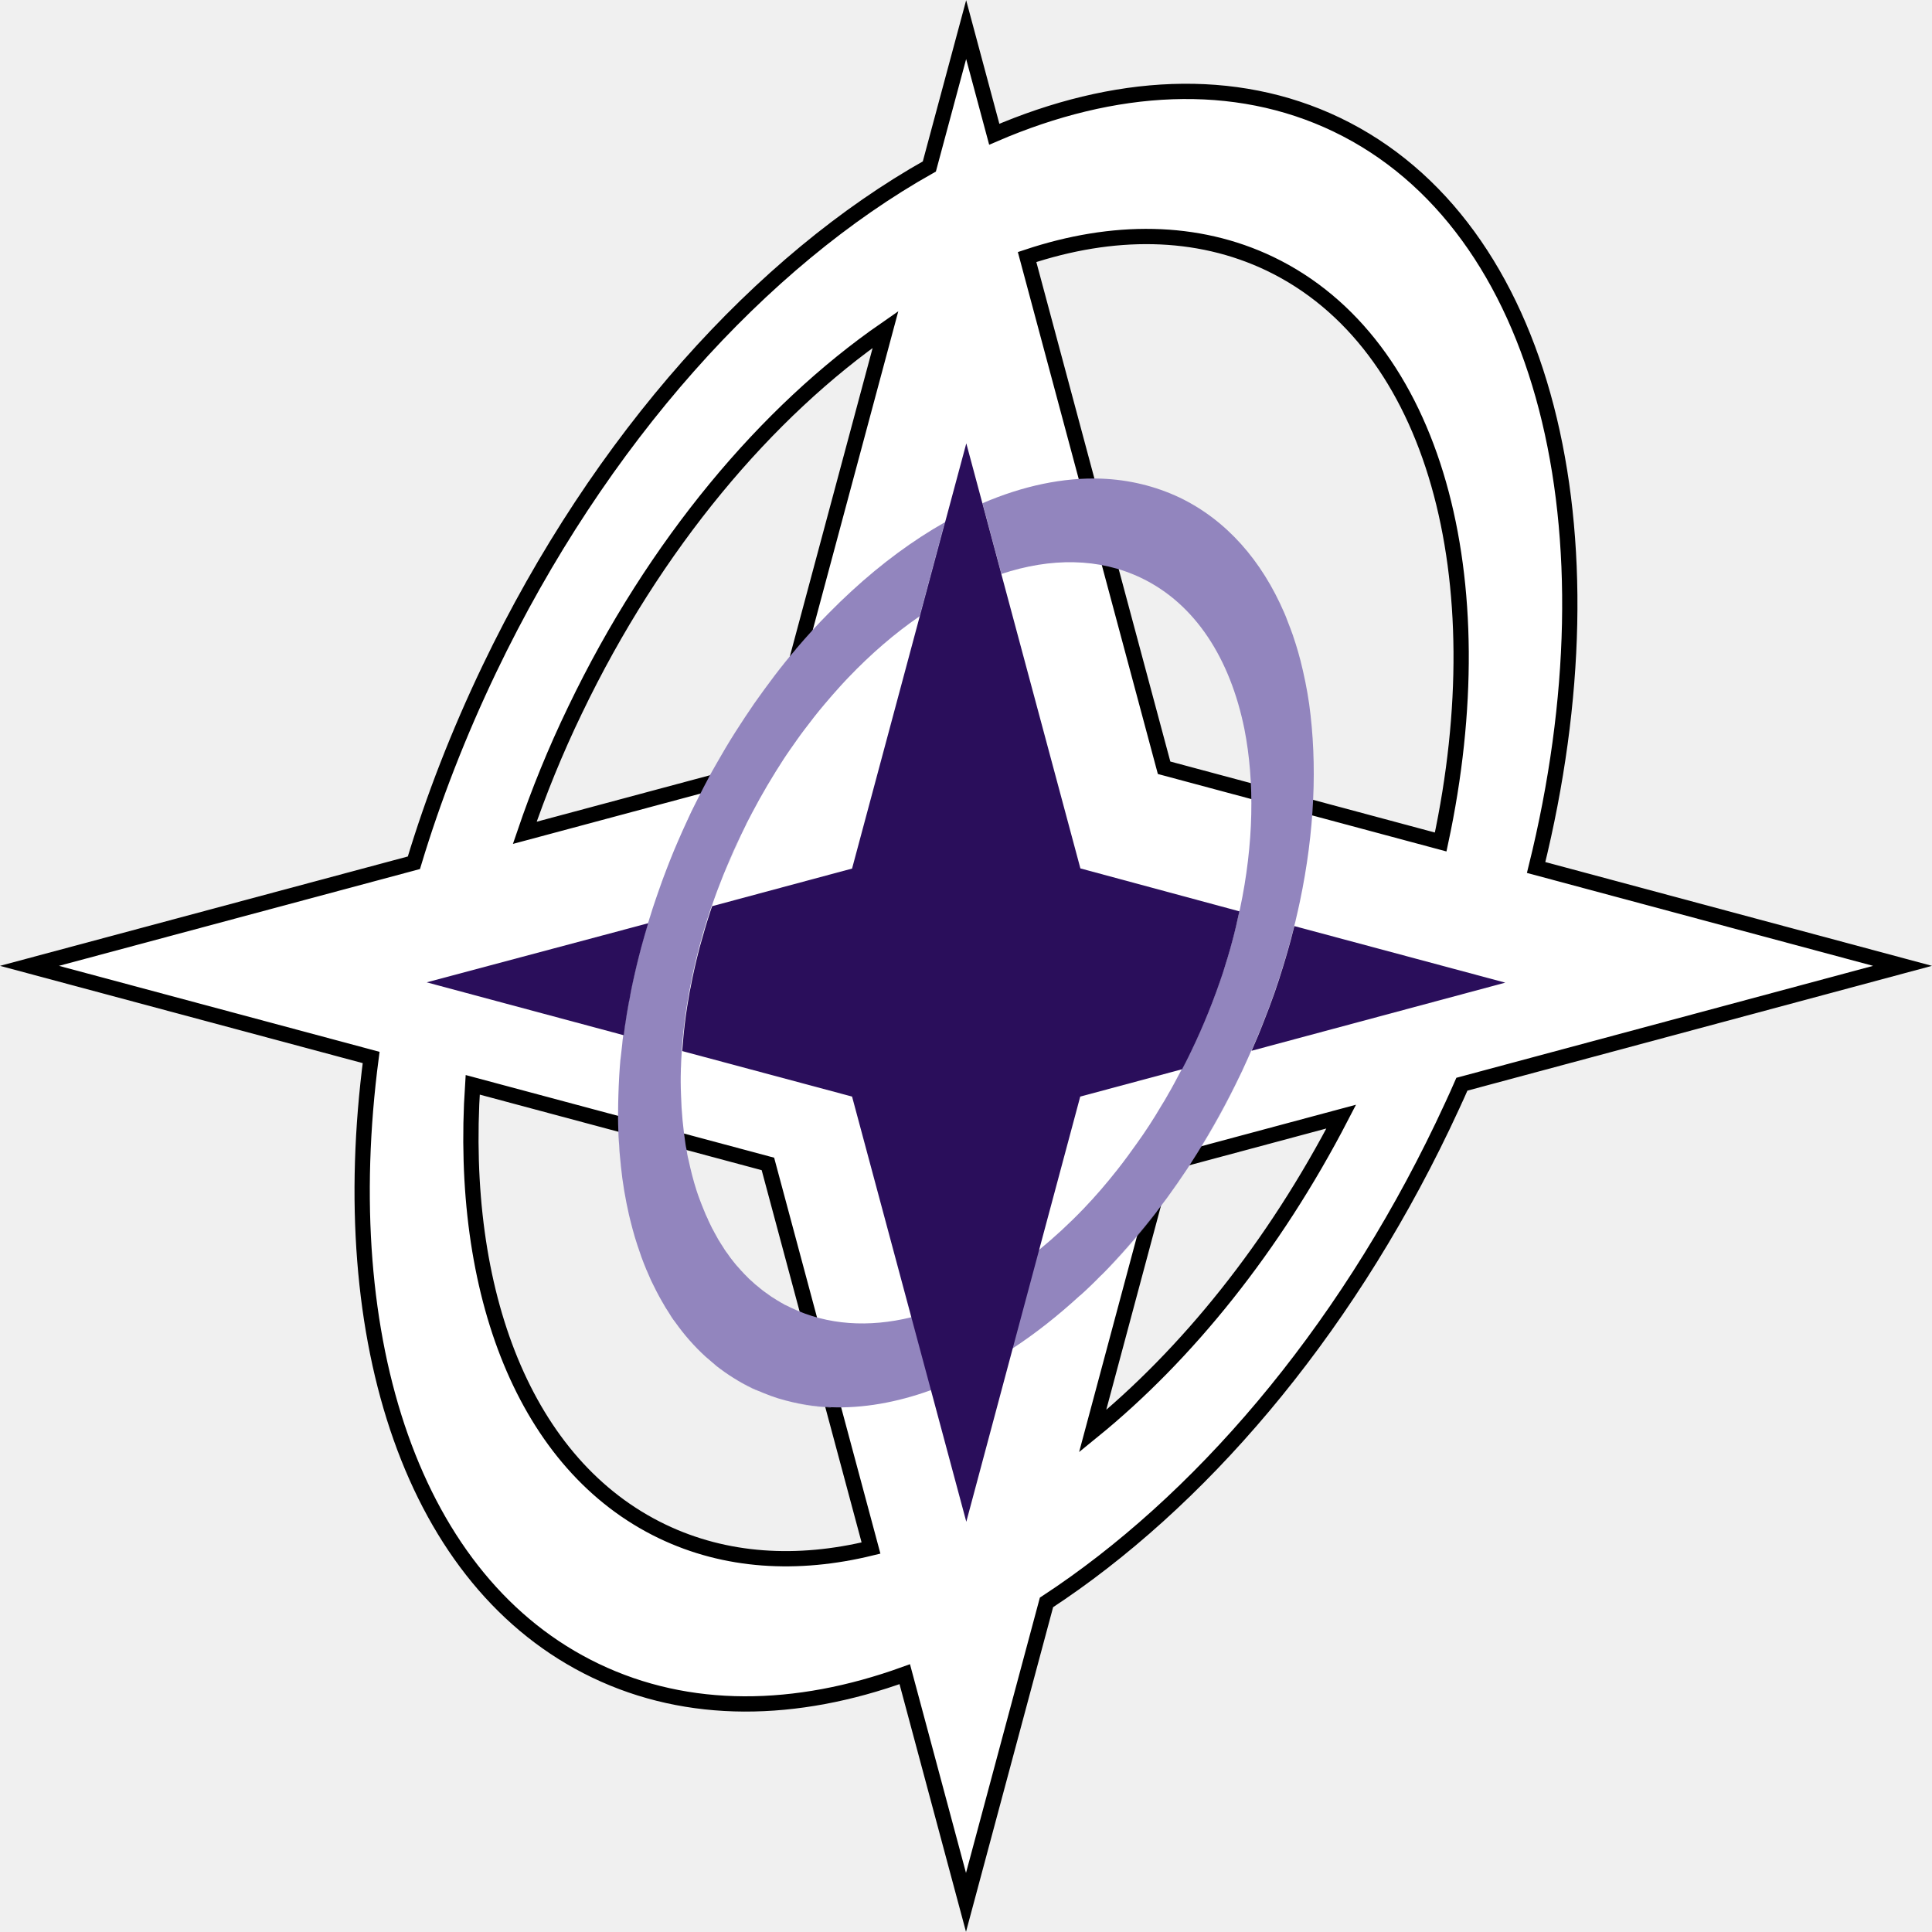
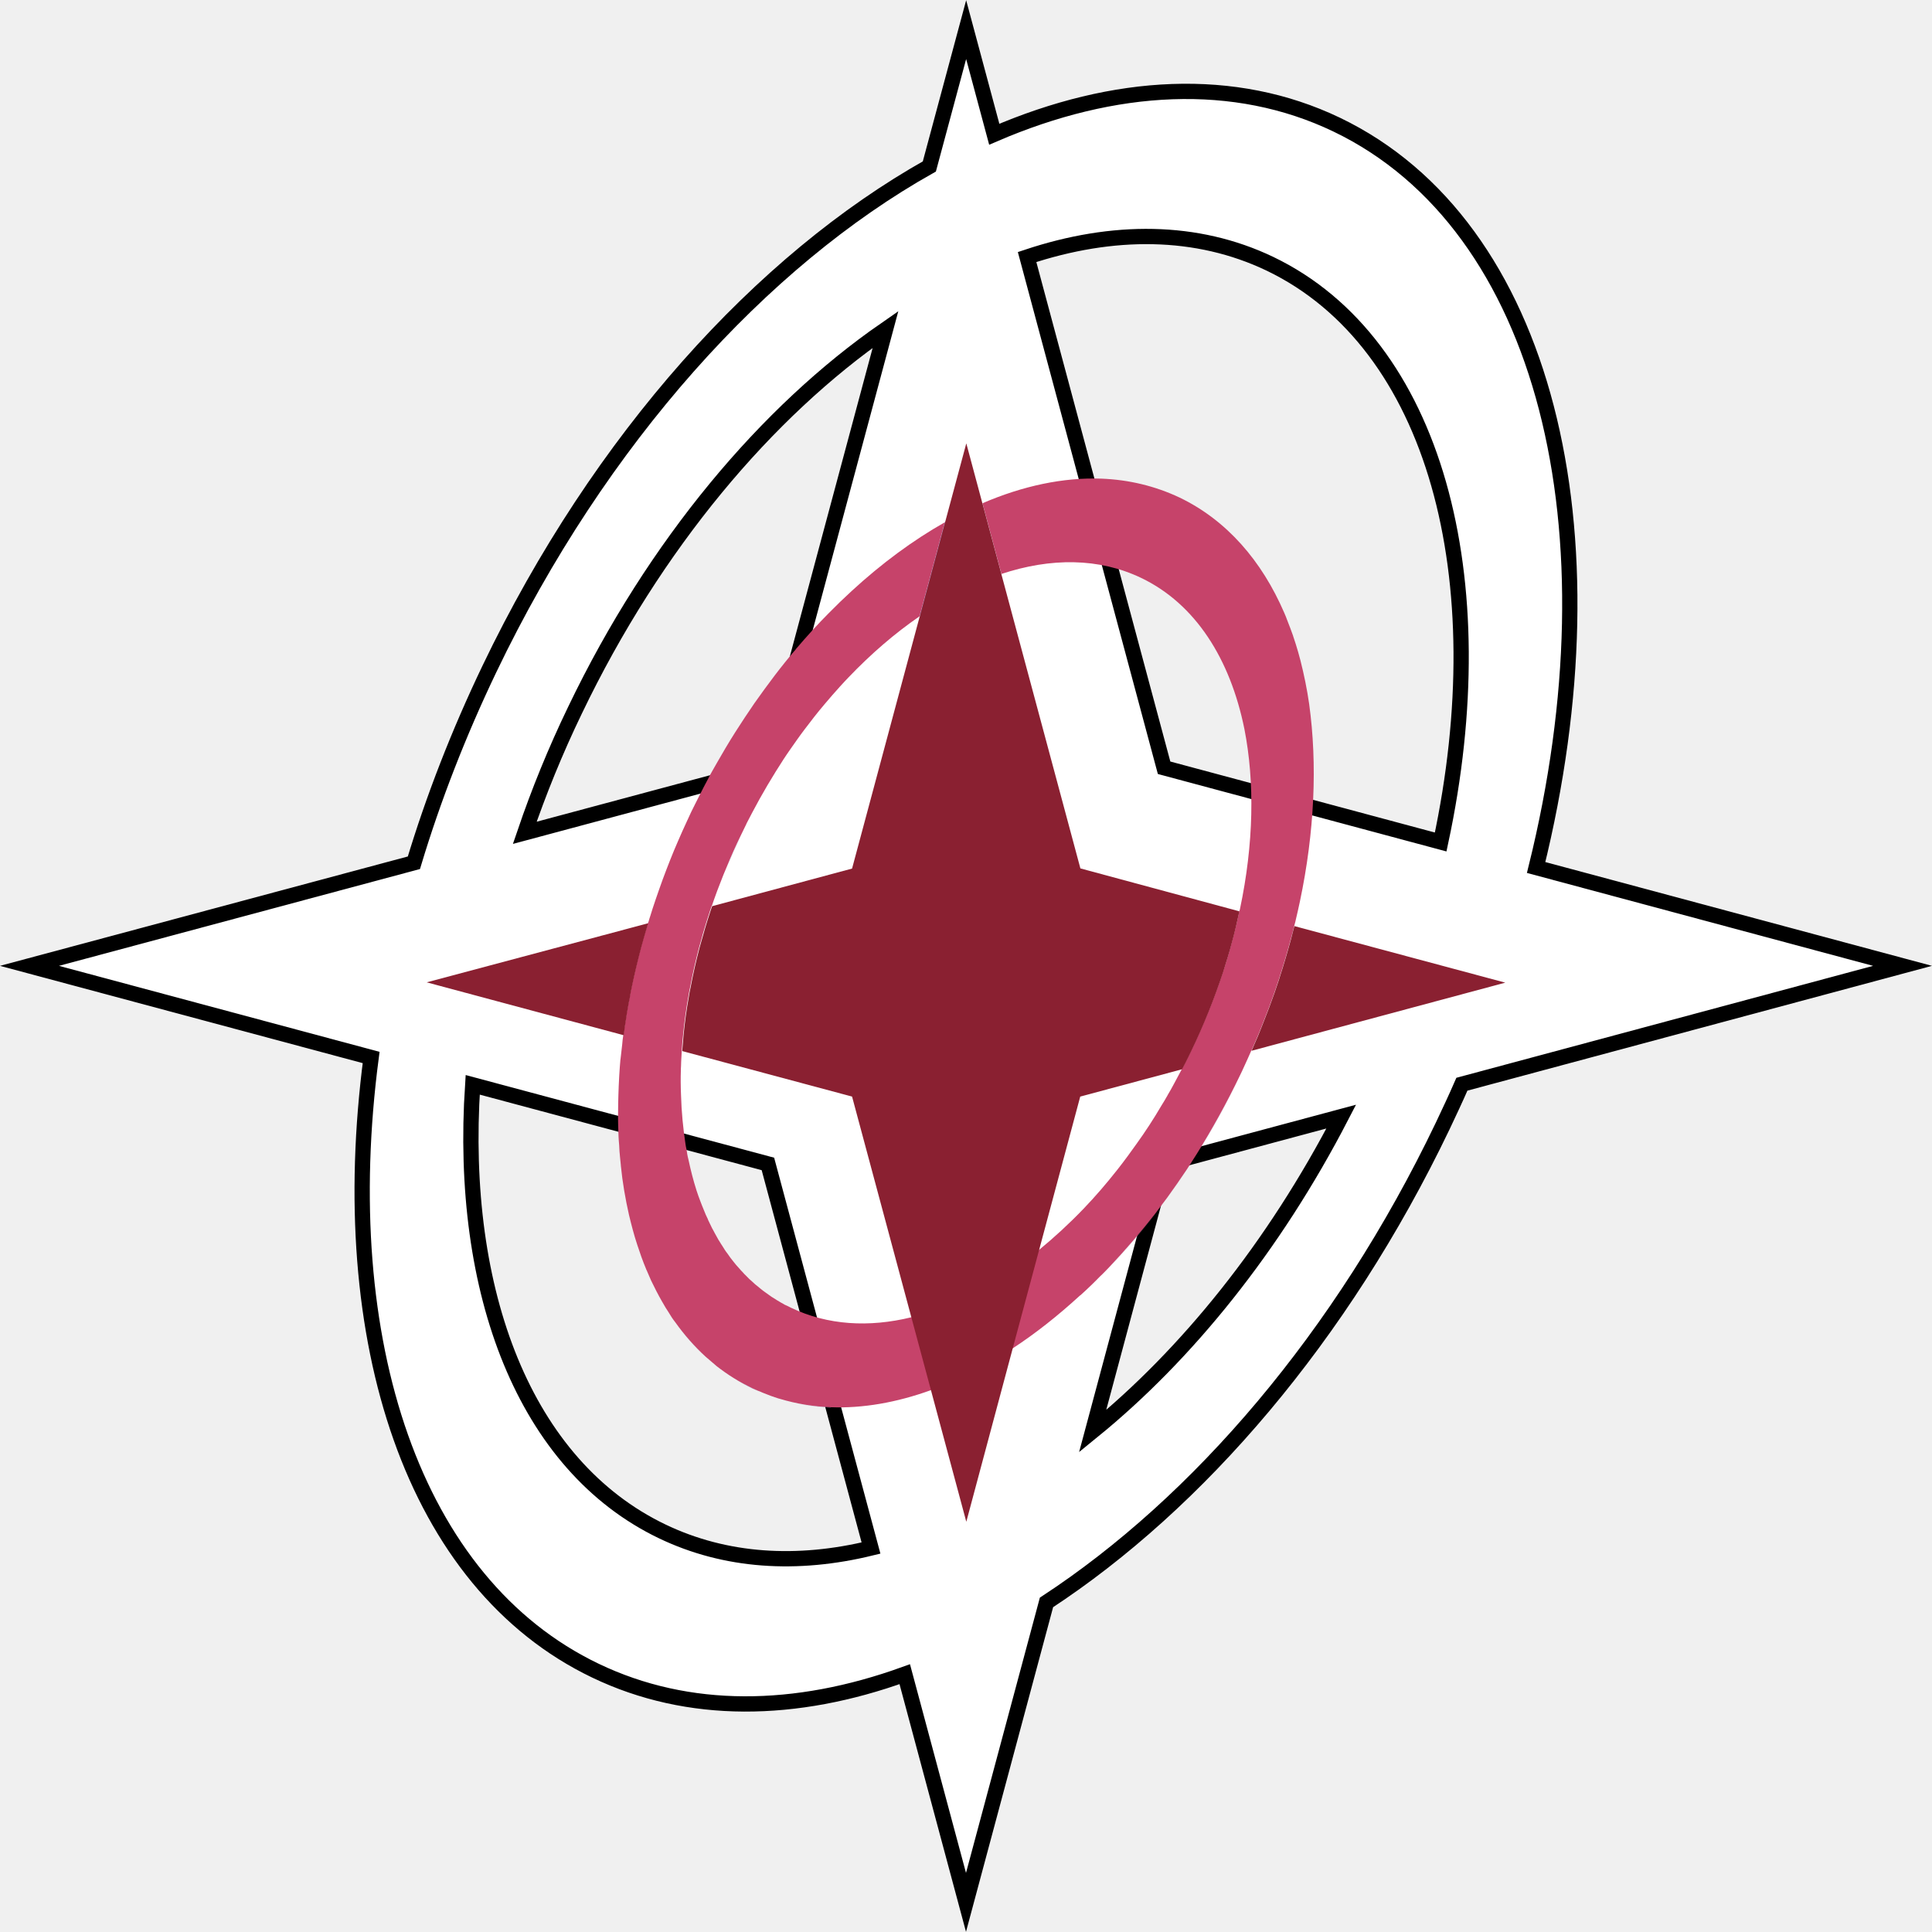
<svg xmlns="http://www.w3.org/2000/svg" version="1.1" id="Capa_1" x="0px" y="0px" viewBox="0 0 126.5 126.49" style="enable-background:new 0 0 126.5 126.49;" xml:space="preserve">
  <style type="text/css">
	.st0{fill:#FFFFFF;stroke:#000000;stroke-miterlimit:10;}
	.st1{fill:#9285BE;}
- 	.st2{fill:#2A0E5B;}
+ 	.st2{fill:#C6436A;}
+ 	.st3{fill:#8A2031;}
</style>
  <g>
-     <path class="st0" d="M100.58,56.8c5.45-22.02,0.69-42.04-13.06-48.64c-6.7-3.21-14.55-2.76-22.42,0.63l-1.84-6.85l-2.41,8.96   C49.9,17.05,39.29,28.68,32.04,43.81c-2.02,4.22-3.67,8.47-4.94,12.68L1.93,63.24l22.37,6c-2.43,18.53,2.72,34.42,14.69,40.15   c6.09,2.92,13.11,2.81,20.25,0.23l4.01,14.94l5.27-19.64c9.91-6.49,19.32-17.37,25.94-31.19c0.43-0.91,0.86-1.82,1.26-2.74   l28.85-7.75L100.58,56.8z M83.15,17.27C94,22.48,98.03,37.88,94.33,55.13l-18.11-4.86l-8.97-33.44   C72.86,14.96,78.36,14.98,83.15,17.27z M37.65,46.5c5.22-10.88,12.56-19.55,20.33-24.93l-7.7,28.69l-15.92,4.27   C35.27,51.86,36.36,49.17,37.65,46.5z M43.36,100.27c-9.01-4.32-13.31-15.65-12.41-29.24l19.33,5.18l6.75,25.15   C52.2,102.54,47.51,102.26,43.36,100.27z M71.54,93.71l4.69-17.49l11.59-3.11C83.4,81.65,77.69,88.71,71.54,93.71z" />
+     <path class="st0" d="M100.58,56.8c5.45-22.02,0.69-42.04-13.06-48.64C80.82,4.95,72.97,5.4,65.1,8.79l-1.84-6.85l-2.41,8.96   C49.9,17.05,39.29,28.68,32.04,43.81c-2.02,4.22-3.67,8.47-4.94,12.68L1.93,63.24l22.37,6c-2.43,18.53,2.72,34.42,14.69,40.15   c6.09,2.92,13.11,2.81,20.25,0.23l4.01,14.94l5.27-19.64c9.91-6.49,19.32-17.37,25.94-31.19c0.43-0.91,0.86-1.82,1.26-2.74   l28.85-7.75L100.58,56.8z M83.15,17.27C94,22.48,98.03,37.88,94.33,55.13l-18.11-4.86l-8.97-33.44   C72.86,14.96,78.36,14.98,83.15,17.27z M37.65,46.5c5.22-10.88,12.56-19.55,20.33-24.93l-7.7,28.69l-15.92,4.27   C35.27,51.86,36.36,49.17,37.65,46.5z M43.36,100.27c-9.01-4.32-13.31-15.65-12.41-29.24l19.33,5.18l6.75,25.15   C52.2,102.54,47.51,102.26,43.36,100.27z M71.54,93.71l4.69-17.49l11.59-3.11C83.4,81.65,77.69,88.71,71.54,93.71z" />
  </g>
  <g>
    <path class="st1" d="M84.74,60.63c-0.07,0.28-0.14,0.57-0.22,0.85C84.6,61.2,84.68,60.91,84.74,60.63   c0.03-0.12,0.06-0.23,0.09-0.34C84.8,60.4,84.77,60.52,84.74,60.63z M81.22,70.37c-0.88,1.83-1.84,3.56-2.86,5.2   C79.39,73.94,80.35,72.2,81.22,70.37c0.08-0.16,0.15-0.33,0.23-0.49C81.38,70.05,81.3,70.21,81.22,70.37z M76.44,78.41   c0.45-0.61,0.88-1.23,1.3-1.87C77.31,77.18,76.88,77.81,76.44,78.41z M72.59,83.03c1.08-1.13,2.14-2.36,3.15-3.67   C74.72,80.67,73.67,81.89,72.59,83.03z M40.83,67.8L40.83,67.8c0.02-0.07,0.02-0.14,0.03-0.21C40.85,67.65,40.84,67.73,40.83,67.8z    M42.46,60.37c-0.01,0.02-0.02,0.05-0.03,0.08h0.01c0.01-0.04,0.02-0.08,0.04-0.12C42.47,60.34,42.47,60.35,42.46,60.37z    M43.17,58.22c0.3-0.85,0.62-1.69,0.97-2.54C43.79,56.53,43.47,57.38,43.17,58.22z M45.28,53.15c-0.2,0.43-0.4,0.85-0.58,1.27   c0.19-0.42,0.39-0.85,0.58-1.26c0.18-0.36,0.36-0.73,0.54-1.08C45.63,52.43,45.46,52.79,45.28,53.15z M46.95,49.97   c0.39-0.68,0.79-1.36,1.2-2.01C47.73,48.61,47.33,49.28,46.95,49.97z M49.63,84.26c0.23,0.2,0.47,0.38,0.72,0.55   C50.1,84.64,49.86,84.46,49.63,84.26z M50.74,44.22c0.45-0.59,0.91-1.16,1.38-1.71C51.64,43.06,51.19,43.63,50.74,44.22z    M64.31,32.98c-0.82,0.35-1.63,0.75-2.45,1.21l-1.65,6.15c1.76-1.22,3.56-2.15,5.34-2.74L64.31,32.98z" />
-     <path class="st1" d="M85.11,59.04c-0.09,0.41-0.18,0.83-0.28,1.24c0,0-0.01,0.01,0,0.01c-0.03,0.11-0.06,0.22-0.09,0.34   c-0.07,0.28-0.14,0.57-0.22,0.85c-0.23,0.85-0.48,1.7-0.76,2.56v0.01c-0.11,0.32-0.21,0.63-0.32,0.95   c-0.22,0.63-0.46,1.27-0.71,1.89c-0.12,0.32-0.25,0.64-0.38,0.95c-0.14,0.32-0.27,0.64-0.41,0.95l-0.01,0   c-0.16,0.36-0.32,0.73-0.49,1.09c-0.08,0.16-0.15,0.32-0.23,0.49c-0.88,1.83-1.84,3.56-2.86,5.2c-0.21,0.33-0.42,0.65-0.62,0.97   c-0.43,0.64-0.86,1.26-1.3,1.87c-0.22,0.3-0.45,0.6-0.67,0.89c-0.02,0.02-0.03,0.04-0.03,0.05c-1.02,1.31-2.07,2.53-3.15,3.67   c-0.19,0.19-0.36,0.38-0.55,0.55c-0.18,0.18-0.36,0.37-0.55,0.55c-0.25,0.24-0.5,0.48-0.75,0.7v-0.01   c-1.45,1.33-2.94,2.51-4.46,3.5c-1.77,1.16-3.56,2.07-5.34,2.72c-2.22,0.8-4.43,1.19-6.54,1.11c-1.14-0.04-2.26-0.23-3.33-0.55   c-0.04-0.01-0.07-0.02-0.11-0.03c-0.16-0.05-0.32-0.11-0.47-0.16c-0.18-0.07-0.36-0.14-0.54-0.21c-0.11-0.05-0.22-0.1-0.34-0.14   c-0.11-0.05-0.22-0.1-0.34-0.15c-0.42-0.21-0.83-0.42-1.22-0.67c-0.39-0.24-0.77-0.51-1.13-0.79l-0.01-0.01   c-0.12-0.1-0.24-0.2-0.35-0.3c-0.12-0.1-0.23-0.2-0.35-0.3c-0.73-0.67-1.4-1.43-1.99-2.26c-0.16-0.2-0.3-0.42-0.43-0.64   c-0.14-0.21-0.27-0.42-0.39-0.64c-0.01-0.01-0.02-0.03-0.03-0.05c-0.26-0.45-0.5-0.92-0.73-1.4c-0.1-0.22-0.2-0.45-0.29-0.67   c-0.02-0.03-0.03-0.06-0.04-0.09c-0.1-0.25-0.21-0.51-0.3-0.77c-0.09-0.26-0.18-0.52-0.27-0.79c-0.11-0.34-0.22-0.69-0.31-1.04   c-0.08-0.32-0.17-0.63-0.24-0.95c-0.23-1.02-0.42-2.1-0.53-3.21v-0.03c-0.02-0.17-0.03-0.33-0.05-0.49   c-0.03-0.28-0.05-0.55-0.06-0.83c-0.02-0.18-0.03-0.38-0.04-0.56c-0.02-0.52-0.04-1.04-0.03-1.58c0-0.38,0.01-0.75,0.02-1.13   c0.01-0.39,0.03-0.77,0.05-1.17c0-0.05,0.01-0.11,0.01-0.17c0.02-0.32,0.04-0.63,0.07-0.96c0-0.02,0.01-0.04,0.01-0.06   c0.01-0.08,0.02-0.17,0.03-0.26c0.03-0.23,0.05-0.46,0.08-0.7c0.01-0.19,0.04-0.39,0.07-0.6h0.01c0.01-0.07,0.02-0.14,0.03-0.21   c0.02-0.21,0.05-0.43,0.09-0.64c0.05-0.36,0.11-0.73,0.18-1.1c0.01-0.04,0.01-0.08,0.02-0.12c0.02-0.09,0.03-0.18,0.06-0.28   c0.05-0.3,0.11-0.6,0.17-0.9c0.01-0.02,0.01-0.03,0.01-0.05c0.09-0.41,0.18-0.82,0.28-1.24c0.09-0.39,0.19-0.77,0.29-1.15   c0.15-0.55,0.3-1.1,0.47-1.64h0.01c0.01-0.04,0.02-0.08,0.04-0.12c0.03-0.12,0.07-0.24,0.11-0.36c0.05-0.16,0.1-0.32,0.15-0.48   c0.14-0.42,0.28-0.84,0.43-1.26c0.3-0.85,0.62-1.69,0.97-2.54c0.18-0.42,0.36-0.85,0.55-1.27c0.19-0.42,0.39-0.85,0.58-1.26   c0.18-0.36,0.36-0.73,0.54-1.08c0.18-0.36,0.36-0.71,0.55-1.06c0.18-0.36,0.38-0.7,0.58-1.05c0.39-0.68,0.79-1.36,1.2-2.01   c0.41-0.65,0.84-1.29,1.27-1.92c0.44-0.62,0.88-1.23,1.33-1.82c0.45-0.59,0.91-1.16,1.38-1.71c0-0.01,0-0.01,0-0.01   c0.71-0.83,1.42-1.62,2.16-2.36c0.49-0.5,0.99-0.98,1.49-1.44c1.98-1.82,4.03-3.33,6.1-4.5l-1.65,6.15l-0.01,0.01   c-1.6,1.1-3.17,2.45-4.66,4.01c-0.18,0.18-0.35,0.38-0.53,0.57c-0.35,0.38-0.69,0.78-1.03,1.18c-0.46,0.54-0.9,1.11-1.33,1.68   c-0.16,0.21-0.31,0.42-0.46,0.63s-0.3,0.42-0.45,0.64s-0.3,0.43-0.44,0.65c-0.72,1.11-1.41,2.27-2.05,3.49   c-0.12,0.24-0.25,0.48-0.38,0.73c0,0.01,0,0.01,0,0.01c-0.12,0.24-0.24,0.49-0.36,0.74c-0.34,0.69-0.65,1.39-0.93,2.08   c-0.15,0.35-0.29,0.69-0.42,1.04c-0.14,0.35-0.27,0.7-0.39,1.04c-0.05,0.15-0.11,0.31-0.16,0.46l-0.01,0   c-0.07,0.19-0.13,0.38-0.19,0.57c-0.1,0.3-0.19,0.6-0.28,0.9c-0.07,0.24-0.15,0.49-0.21,0.74c-0.05,0.17-0.09,0.33-0.14,0.49   c-0.23,0.88-0.43,1.75-0.59,2.61c-0.05,0.22-0.09,0.43-0.12,0.64c-0.15,0.83-0.26,1.65-0.34,2.46c-0.04,0.36-0.07,0.72-0.09,1.08   c-0.01,0.12-0.01,0.23-0.02,0.35c-0.02,0.23-0.02,0.45-0.03,0.67c-0.01,0.1-0.01,0.2-0.01,0.29c-0.01,0.24-0.01,0.48-0.01,0.71   v0.02c0,0.28,0.01,0.56,0.02,0.84c0.03,1.13,0.14,2.22,0.3,3.27c0.02,0.11,0.03,0.2,0.06,0.3c0.02,0.11,0.03,0.22,0.05,0.33   c0.02,0.12,0.05,0.24,0.08,0.36c0.15,0.7,0.32,1.37,0.53,2.02c0.07,0.22,0.15,0.44,0.23,0.65c0.08,0.21,0.16,0.42,0.25,0.63   c0.08,0.2,0.16,0.4,0.26,0.59c0.01,0.01,0.01,0.03,0.01,0.04c0.1,0.2,0.19,0.39,0.28,0.58c0,0,0,0,0.01,0.01   c0.1,0.19,0.2,0.38,0.31,0.57c0.05,0.1,0.1,0.18,0.16,0.27c0.05,0.09,0.11,0.18,0.17,0.27c0.11,0.18,0.22,0.36,0.35,0.52   c0.11,0.17,0.24,0.34,0.37,0.5c0.12,0.16,0.26,0.32,0.4,0.47c-0.01,0.01,0,0.01,0.01,0.01c0.06,0.08,0.13,0.15,0.21,0.23   c0.06,0.07,0.13,0.15,0.21,0.22c0.14,0.15,0.28,0.29,0.44,0.42c0.11,0.11,0.23,0.21,0.35,0.3c0.23,0.2,0.47,0.38,0.72,0.55   c0.12,0.09,0.24,0.17,0.38,0.25c0.08,0.06,0.17,0.11,0.26,0.16c0.08,0.05,0.17,0.11,0.26,0.15c0.09,0.06,0.18,0.11,0.27,0.14   c0.09,0.05,0.19,0.09,0.28,0.14c2.39,1.14,5.09,1.3,7.87,0.62c2.78-0.68,5.64-2.2,8.35-4.4c1-0.82,1.98-1.72,2.93-2.71   c0.76-0.79,1.49-1.64,2.2-2.54c0.24-0.3,0.47-0.61,0.7-0.92c0.19-0.26,0.38-0.52,0.57-0.79c0.57-0.79,1.11-1.62,1.62-2.49   c0.14-0.22,0.27-0.44,0.4-0.67c0.01-0.01,0.01-0.02,0.02-0.04c0.14-0.23,0.27-0.47,0.4-0.71c0.18-0.33,0.36-0.67,0.54-1.01   c0.08-0.15,0.15-0.29,0.23-0.44c0.13-0.25,0.25-0.5,0.37-0.75v0c0.83-1.73,1.52-3.46,2.09-5.18c0.22-0.67,0.42-1.34,0.59-2   c0.18-0.66,0.34-1.32,0.47-1.97h0.01c0.01-0.05,0.02-0.09,0.03-0.12c0.9-4.25,0.97-8.3,0.29-11.77c-0.93-4.6-3.21-8.2-6.76-9.9   c-2.76-1.32-5.92-1.33-9.15-0.26l-1.24-4.63c2.65-1.14,5.29-1.7,7.79-1.61c1.79,0.07,3.51,0.48,5.12,1.24   c3.07,1.48,5.37,4.12,6.85,7.55c0.07,0.16,0.14,0.33,0.2,0.5c0.13,0.33,0.26,0.67,0.38,1.01v0.01c0.12,0.35,0.23,0.7,0.33,1.05   c0.05,0.18,0.1,0.37,0.15,0.55c0.23,0.91,0.43,1.87,0.57,2.85C86.26,50.04,86.08,54.44,85.11,59.04z" />
+     <path class="st2" d="M85.11,59.04c-0.09,0.41-0.18,0.83-0.28,1.24c0,0-0.01,0.01,0,0.01c-0.03,0.11-0.06,0.22-0.09,0.34   c-0.07,0.28-0.14,0.57-0.22,0.85c-0.23,0.85-0.48,1.7-0.76,2.56v0.01c-0.11,0.32-0.21,0.63-0.32,0.95   c-0.22,0.63-0.46,1.27-0.71,1.89c-0.12,0.32-0.25,0.64-0.38,0.95c-0.14,0.32-0.27,0.64-0.41,0.95h-0.01   c-0.16,0.36-0.32,0.73-0.49,1.09c-0.08,0.16-0.15,0.32-0.23,0.49c-0.88,1.83-1.84,3.56-2.86,5.2c-0.21,0.33-0.42,0.65-0.62,0.97   c-0.43,0.64-0.86,1.26-1.3,1.87c-0.22,0.3-0.45,0.6-0.67,0.89c-0.02,0.02-0.03,0.04-0.03,0.05c-1.02,1.31-2.07,2.53-3.15,3.67   c-0.19,0.19-0.36,0.38-0.55,0.55c-0.18,0.18-0.36,0.37-0.55,0.55c-0.25,0.24-0.5,0.48-0.75,0.7v-0.01   c-1.45,1.33-2.94,2.51-4.46,3.5c-1.77,1.16-3.56,2.07-5.34,2.72c-2.22,0.8-4.43,1.19-6.54,1.11c-1.14-0.04-2.26-0.23-3.33-0.55   c-0.04-0.01-0.07-0.02-0.11-0.03c-0.16-0.05-0.32-0.11-0.47-0.16c-0.18-0.07-0.36-0.14-0.54-0.21c-0.11-0.05-0.22-0.1-0.34-0.14   c-0.11-0.05-0.22-0.1-0.34-0.15c-0.42-0.21-0.83-0.42-1.22-0.67c-0.39-0.24-0.77-0.51-1.13-0.79l-0.01-0.01   c-0.12-0.1-0.24-0.2-0.35-0.3c-0.12-0.1-0.23-0.2-0.35-0.3c-0.73-0.67-1.4-1.43-1.99-2.26c-0.16-0.2-0.3-0.42-0.43-0.64   c-0.14-0.21-0.27-0.42-0.39-0.64c-0.01-0.01-0.02-0.03-0.03-0.05c-0.26-0.45-0.5-0.92-0.73-1.4c-0.1-0.22-0.2-0.45-0.29-0.67   c-0.02-0.03-0.03-0.06-0.04-0.09c-0.1-0.25-0.21-0.51-0.3-0.77c-0.09-0.26-0.18-0.52-0.27-0.79c-0.11-0.34-0.22-0.69-0.31-1.04   c-0.08-0.32-0.17-0.63-0.24-0.95c-0.23-1.02-0.42-2.1-0.53-3.21v-0.03c-0.02-0.17-0.03-0.33-0.05-0.49   c-0.03-0.28-0.05-0.55-0.06-0.83c-0.02-0.18-0.03-0.38-0.04-0.56c-0.02-0.52-0.04-1.04-0.03-1.58c0-0.38,0.01-0.75,0.02-1.13   c0.01-0.39,0.03-0.77,0.05-1.17c0-0.05,0.01-0.11,0.01-0.17c0.02-0.32,0.04-0.63,0.07-0.96c0-0.02,0.01-0.04,0.01-0.06   c0.01-0.08,0.02-0.17,0.03-0.26c0.03-0.23,0.05-0.46,0.08-0.7c0.01-0.19,0.04-0.39,0.07-0.6h0.01c0.01-0.07,0.02-0.14,0.03-0.21   c0.02-0.21,0.05-0.43,0.09-0.64c0.05-0.36,0.11-0.73,0.18-1.1c0.01-0.04,0.01-0.08,0.02-0.12c0.02-0.09,0.03-0.18,0.06-0.28   c0.05-0.3,0.11-0.6,0.17-0.9c0.01-0.02,0.01-0.03,0.01-0.05c0.09-0.41,0.18-0.82,0.28-1.24c0.09-0.39,0.19-0.77,0.29-1.15   c0.15-0.55,0.3-1.1,0.47-1.64h0.01c0.01-0.04,0.02-0.08,0.04-0.12c0.03-0.12,0.07-0.24,0.11-0.36c0.05-0.16,0.1-0.32,0.15-0.48   c0.14-0.42,0.28-0.84,0.43-1.26c0.3-0.85,0.62-1.69,0.97-2.54c0.18-0.42,0.36-0.85,0.55-1.27c0.19-0.42,0.39-0.85,0.58-1.26   c0.18-0.36,0.36-0.73,0.54-1.08c0.18-0.36,0.36-0.71,0.55-1.06c0.18-0.36,0.38-0.7,0.58-1.05c0.39-0.68,0.79-1.36,1.2-2.01   c0.41-0.65,0.84-1.29,1.27-1.92c0.44-0.62,0.88-1.23,1.33-1.82s0.91-1.16,1.38-1.71c0-0.01,0-0.01,0-0.01   c0.71-0.83,1.42-1.62,2.16-2.36c0.49-0.5,0.99-0.98,1.49-1.44c1.98-1.82,4.03-3.33,6.1-4.5l-1.65,6.15l-0.01,0.01   c-1.6,1.1-3.17,2.45-4.66,4.01c-0.18,0.18-0.35,0.38-0.53,0.57c-0.35,0.38-0.69,0.78-1.03,1.18c-0.46,0.54-0.9,1.11-1.33,1.68   c-0.16,0.21-0.31,0.42-0.46,0.63s-0.3,0.42-0.45,0.64s-0.3,0.43-0.44,0.65c-0.72,1.11-1.41,2.27-2.05,3.49   c-0.12,0.24-0.25,0.48-0.38,0.73c0,0.01,0,0.01,0,0.01c-0.12,0.24-0.24,0.49-0.36,0.74c-0.34,0.69-0.65,1.39-0.93,2.08   c-0.15,0.35-0.29,0.69-0.42,1.04c-0.14,0.35-0.27,0.7-0.39,1.04c-0.05,0.15-0.11,0.31-0.16,0.46H46.6   c-0.07,0.19-0.13,0.38-0.19,0.57c-0.1,0.3-0.19,0.6-0.28,0.9c-0.07,0.24-0.15,0.49-0.21,0.74c-0.05,0.17-0.09,0.33-0.14,0.49   c-0.23,0.88-0.43,1.75-0.59,2.61c-0.05,0.22-0.09,0.43-0.12,0.64c-0.15,0.83-0.26,1.65-0.34,2.46c-0.04,0.36-0.07,0.72-0.09,1.08   c-0.01,0.12-0.01,0.23-0.02,0.35c-0.02,0.23-0.02,0.45-0.03,0.67c-0.01,0.1-0.01,0.2-0.01,0.29c-0.01,0.24-0.01,0.48-0.01,0.71   v0.02c0,0.28,0.01,0.56,0.02,0.84c0.03,1.13,0.14,2.22,0.3,3.27c0.02,0.11,0.03,0.2,0.06,0.3c0.02,0.11,0.03,0.22,0.05,0.33   c0.02,0.12,0.05,0.24,0.08,0.36c0.15,0.7,0.32,1.37,0.53,2.02c0.07,0.22,0.15,0.44,0.23,0.65c0.08,0.21,0.16,0.42,0.25,0.63   c0.08,0.2,0.16,0.4,0.26,0.59c0.01,0.01,0.01,0.03,0.01,0.04c0.1,0.2,0.19,0.39,0.28,0.58c0,0,0,0,0.01,0.01   c0.1,0.19,0.2,0.38,0.31,0.57c0.05,0.1,0.1,0.18,0.16,0.27c0.05,0.09,0.11,0.18,0.17,0.27c0.11,0.18,0.22,0.36,0.35,0.52   c0.11,0.17,0.24,0.34,0.37,0.5c0.12,0.16,0.26,0.32,0.4,0.47c-0.01,0.01,0,0.01,0.01,0.01c0.06,0.08,0.13,0.15,0.21,0.23   c0.06,0.07,0.13,0.15,0.21,0.22c0.14,0.15,0.28,0.29,0.44,0.42c0.11,0.11,0.23,0.21,0.35,0.3c0.23,0.2,0.47,0.38,0.72,0.55   c0.12,0.09,0.24,0.17,0.38,0.25c0.08,0.06,0.17,0.11,0.26,0.16c0.08,0.05,0.17,0.11,0.26,0.15c0.09,0.06,0.18,0.11,0.27,0.14   c0.09,0.05,0.19,0.09,0.28,0.14c2.39,1.14,5.09,1.3,7.87,0.62s5.64-2.2,8.35-4.4c1-0.82,1.98-1.72,2.93-2.71   c0.76-0.79,1.49-1.64,2.2-2.54c0.24-0.3,0.47-0.61,0.7-0.92c0.19-0.26,0.38-0.52,0.57-0.79c0.57-0.79,1.11-1.62,1.62-2.49   c0.14-0.22,0.27-0.44,0.4-0.67c0.01-0.01,0.01-0.02,0.02-0.04c0.14-0.23,0.27-0.47,0.4-0.71c0.18-0.33,0.36-0.67,0.54-1.01   c0.08-0.15,0.15-0.29,0.23-0.44c0.13-0.25,0.25-0.5,0.37-0.75l0,0c0.83-1.73,1.52-3.46,2.09-5.18c0.22-0.67,0.42-1.34,0.59-2   c0.18-0.66,0.34-1.32,0.47-1.97h0.01c0.01-0.05,0.02-0.09,0.03-0.12c0.9-4.25,0.97-8.3,0.29-11.77c-0.93-4.6-3.21-8.2-6.76-9.9   c-2.76-1.32-5.92-1.33-9.15-0.26l-1.24-4.63c2.65-1.14,5.29-1.7,7.79-1.61c1.79,0.07,3.51,0.48,5.12,1.24   c3.07,1.48,5.37,4.12,6.85,7.55c0.07,0.16,0.14,0.33,0.2,0.5c0.13,0.33,0.26,0.67,0.38,1.01v0.01C84.79,42,84.9,42.35,85,42.7   c0.05,0.18,0.1,0.37,0.15,0.55c0.23,0.91,0.43,1.87,0.57,2.85C86.26,50.04,86.08,54.44,85.11,59.04z" />
    <path class="st1" d="M42.48,60.33c-0.02,0.04-0.03,0.08-0.04,0.12c0.01-0.03,0.02-0.06,0.02-0.08   C42.47,60.35,42.47,60.34,42.48,60.33z" />
-     <path class="st2" d="M42.44,60.45c-0.17,0.55-0.32,1.1-0.47,1.64c-0.1,0.39-0.2,0.77-0.29,1.15c-0.1,0.42-0.19,0.83-0.28,1.24   c0,0.02,0,0.03-0.01,0.05c-0.07,0.3-0.12,0.61-0.17,0.9c-0.03,0.1-0.04,0.19-0.06,0.28c-0.01,0.04-0.01,0.08-0.02,0.12   c-0.07,0.37-0.13,0.74-0.18,1.1c-0.04,0.21-0.07,0.43-0.09,0.64c-0.01,0.07-0.02,0.15-0.03,0.21h-0.01l-12.89-3.46L42.44,60.45z" />
-     <path class="st2" d="M81.15,59.67c-0.14,0.65-0.29,1.32-0.47,1.97c-0.17,0.66-0.38,1.33-0.59,2c-0.57,1.72-1.26,3.46-2.09,5.18v0   c-0.12,0.25-0.24,0.5-0.37,0.75c-0.08,0.15-0.15,0.29-0.23,0.44l-6.67,1.79l-2.7,10.07l-1.73,6.45l-3.03,11.32l-2.31-8.6   l-1.28-4.76l-3.89-14.48l-11.12-2.98c0.03-0.36,0.06-0.71,0.09-1.08c0.08-0.81,0.19-1.63,0.34-2.46c0.03-0.21,0.07-0.42,0.12-0.64   c0.16-0.86,0.36-1.73,0.59-2.61c0.05-0.17,0.09-0.33,0.14-0.49c0.07-0.24,0.14-0.49,0.21-0.74c0.09-0.3,0.18-0.6,0.28-0.9   c0.06-0.19,0.12-0.38,0.19-0.57l0.01,0l9.15-2.46l4.43-16.51l0.01-0.01l1.65-6.15l1.39-5.17l1.06,3.95l1.24,4.63l5.17,19.25   L81.15,59.67z" />
-     <path class="st2" d="M98.56,64.34l-16.61,4.46c0.14-0.32,0.28-0.64,0.41-0.95c0.13-0.32,0.26-0.63,0.38-0.95   c0.25-0.63,0.49-1.26,0.71-1.89c0.11-0.32,0.21-0.63,0.32-0.95v-0.01c0.28-0.86,0.53-1.71,0.76-2.56c0.08-0.29,0.15-0.57,0.22-0.85   h0.01L98.56,64.34z" />
+     <path class="st3" d="M42.44,60.45c-0.17,0.55-0.32,1.1-0.47,1.64c-0.1,0.39-0.2,0.77-0.29,1.15c-0.1,0.42-0.19,0.83-0.28,1.24   c0,0.02,0,0.03-0.01,0.05c-0.07,0.3-0.12,0.61-0.17,0.9c-0.03,0.1-0.04,0.19-0.06,0.28c-0.01,0.04-0.01,0.08-0.02,0.12   c-0.07,0.37-0.13,0.74-0.18,1.1c-0.04,0.21-0.07,0.43-0.09,0.64c-0.01,0.07-0.02,0.15-0.03,0.21h-0.01l-12.89-3.46L42.44,60.45z" />
+     <path class="st3" d="M81.15,59.67c-0.14,0.65-0.29,1.32-0.47,1.97c-0.17,0.66-0.38,1.33-0.59,2c-0.57,1.72-1.26,3.46-2.09,5.18l0,0   c-0.12,0.25-0.24,0.5-0.37,0.75c-0.08,0.15-0.15,0.29-0.23,0.44l-6.67,1.79l-2.7,10.07l-1.73,6.45l-3.03,11.32l-2.31-8.6   l-1.28-4.76L55.79,71.8l-11.12-2.98c0.03-0.36,0.06-0.71,0.09-1.08c0.08-0.81,0.19-1.63,0.34-2.46c0.03-0.21,0.07-0.42,0.12-0.64   c0.16-0.86,0.36-1.73,0.59-2.61c0.05-0.17,0.09-0.33,0.14-0.49c0.07-0.24,0.14-0.49,0.21-0.74c0.09-0.3,0.18-0.6,0.28-0.9   c0.06-0.19,0.12-0.38,0.19-0.57h0.01l9.15-2.46l4.43-16.51l0.01-0.01l1.65-6.15l1.39-5.17l1.06,3.95l1.24,4.63l5.17,19.25   L81.15,59.67z" />
+     <path class="st3" d="M98.56,64.34L81.95,68.8c0.14-0.32,0.28-0.64,0.41-0.95c0.13-0.32,0.26-0.63,0.38-0.95   c0.25-0.63,0.49-1.26,0.71-1.89c0.11-0.32,0.21-0.63,0.32-0.95v-0.01c0.28-0.86,0.53-1.71,0.76-2.56c0.08-0.29,0.15-0.57,0.22-0.85   h0.01L98.56,64.34z" />
    <path class="st1" d="M51.07,91.6c1.08,0.33,2.19,0.52,3.33,0.56v-0.01C53.26,92.11,52.14,91.93,51.07,91.6z M49.28,90.91   c-0.42-0.21-0.83-0.42-1.22-0.67c0.39,0.25,0.8,0.48,1.22,0.68c0.11,0.05,0.22,0.1,0.34,0.14C49.5,91.01,49.39,90.96,49.28,90.91z    M48.52,54.7c-0.34,0.69-0.65,1.39-0.93,2.08C47.88,56.09,48.19,55.4,48.52,54.7c0.12-0.25,0.24-0.5,0.36-0.74   C48.76,54.2,48.64,54.45,48.52,54.7z M46.93,89.44c0.36,0.29,0.74,0.55,1.13,0.79C47.67,89.99,47.29,89.73,46.93,89.44z    M44.23,86.58c0.59,0.84,1.26,1.6,1.99,2.26C45.49,88.17,44.82,87.41,44.23,86.58z M42.65,83.84c0.22,0.48,0.47,0.95,0.73,1.4   C43.12,84.8,42.88,84.33,42.65,83.84z" />
  </g>
</svg>
